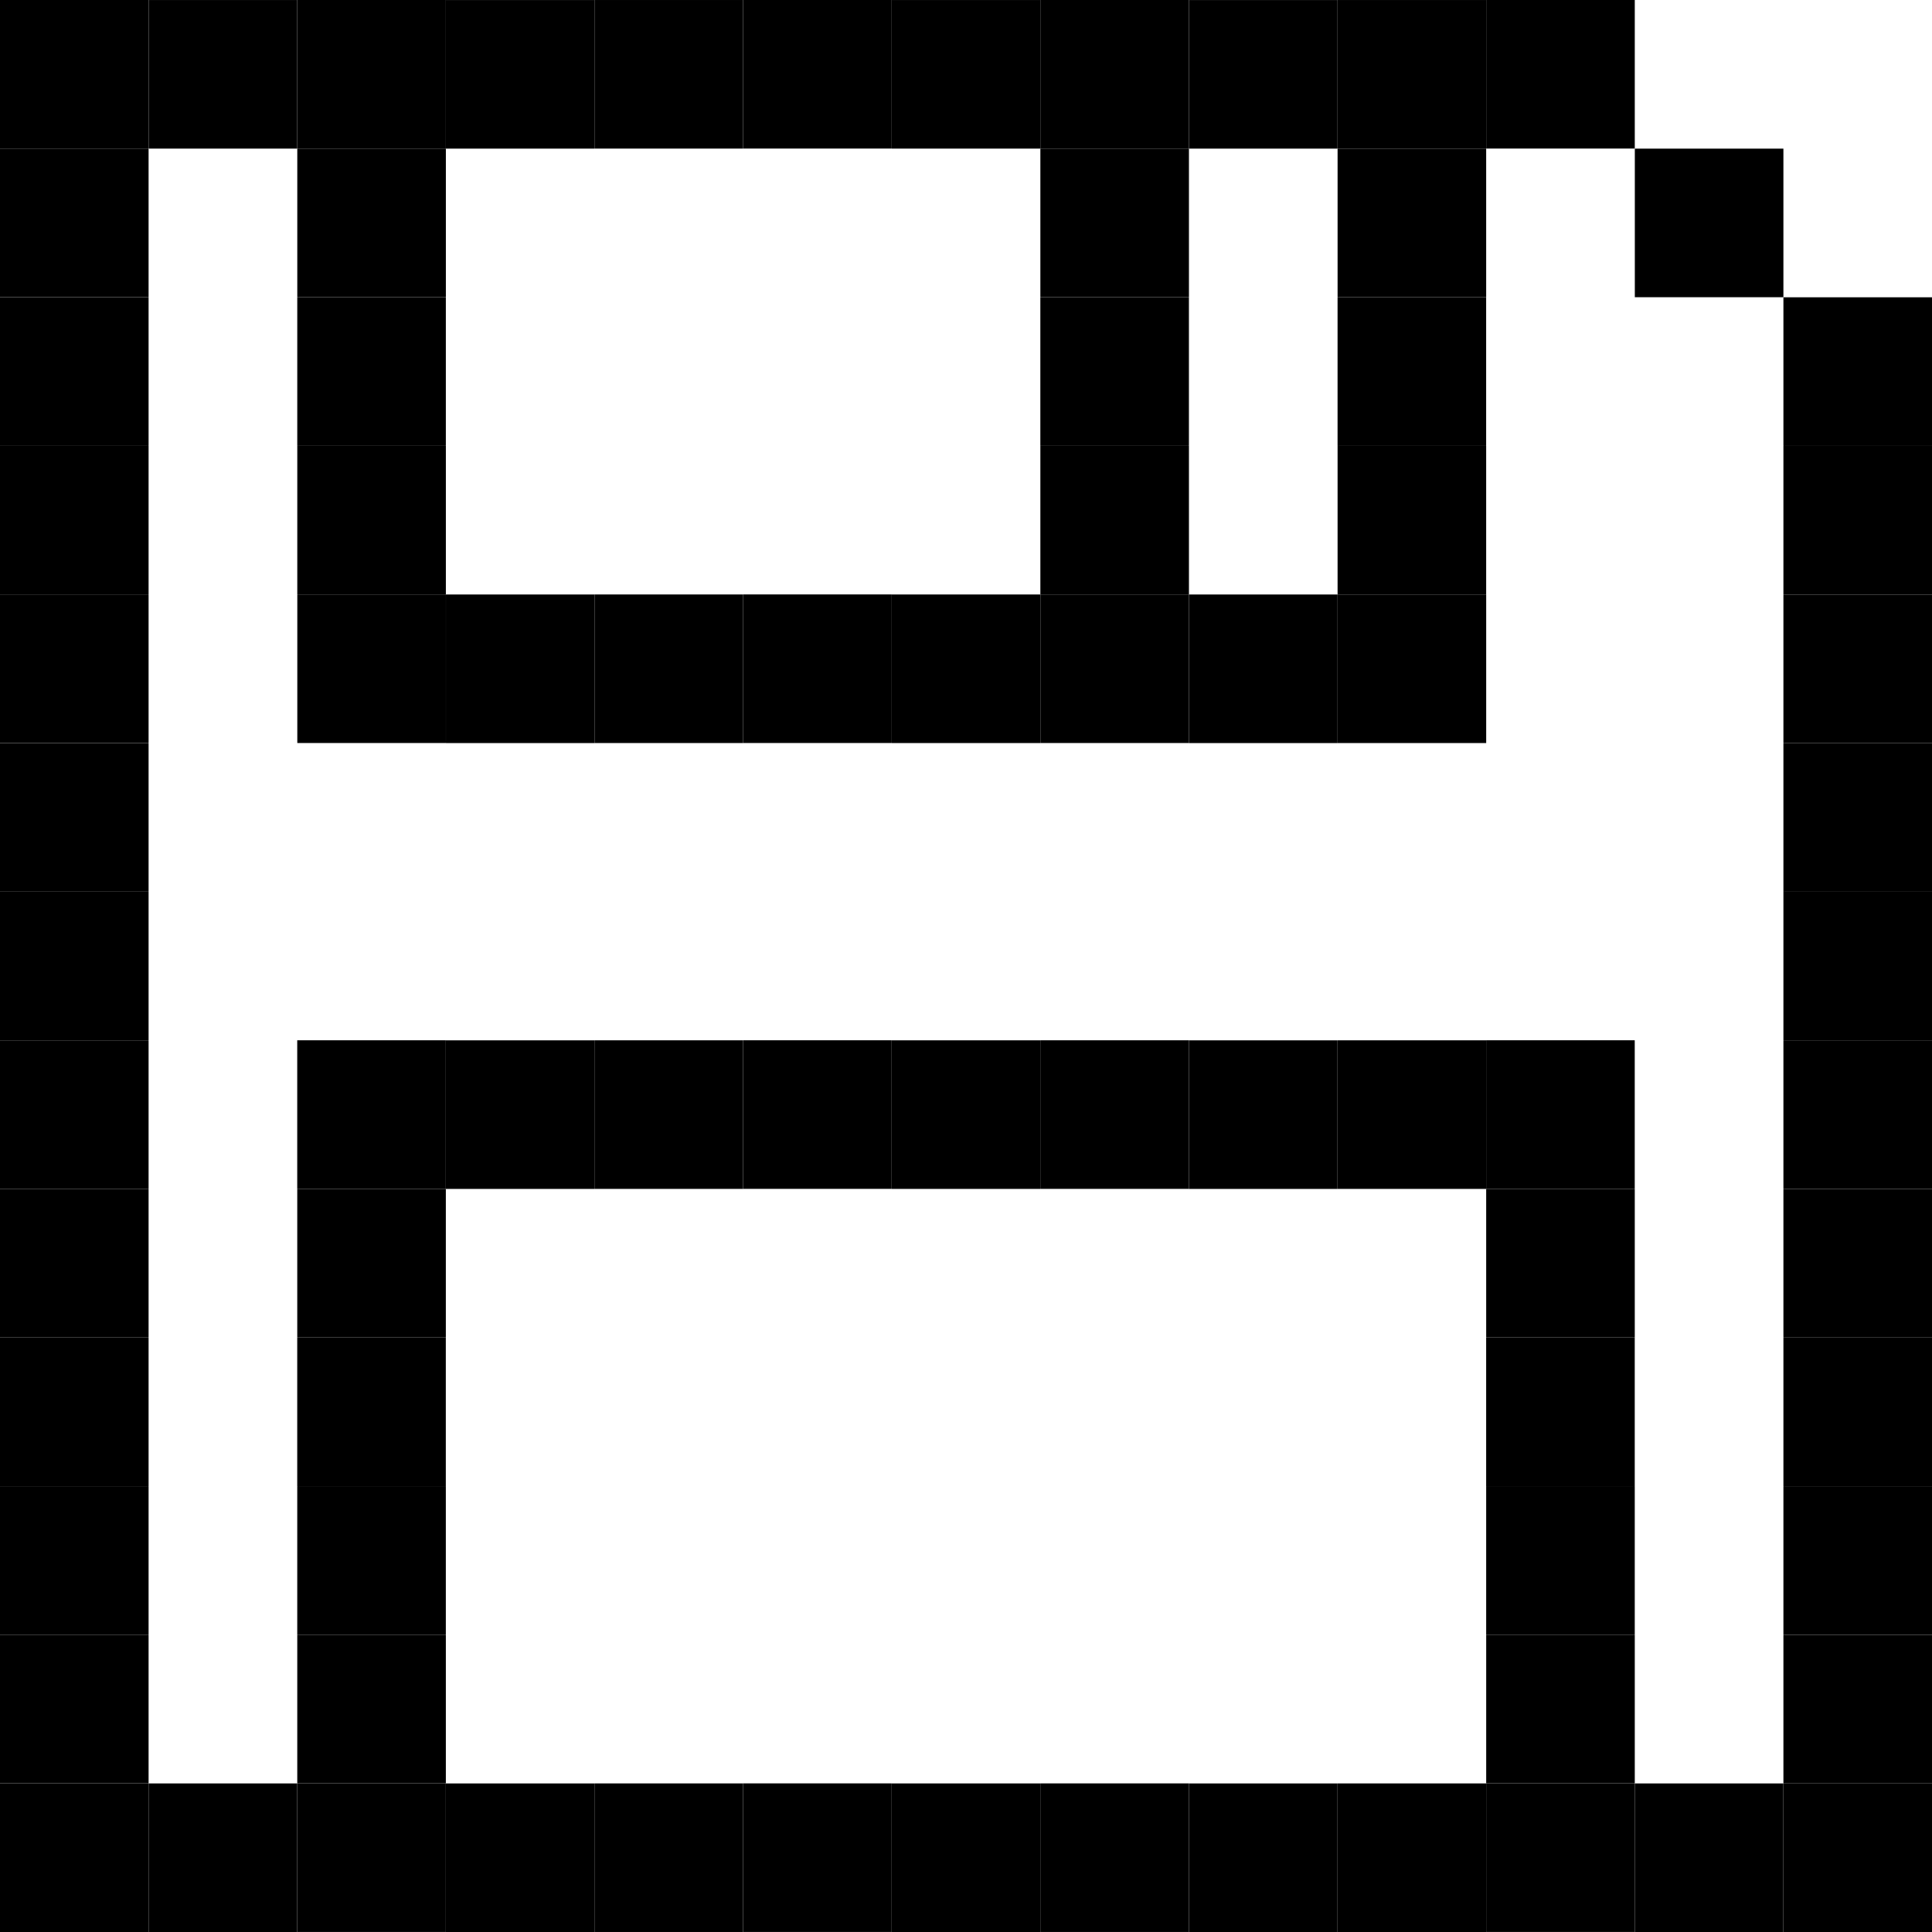
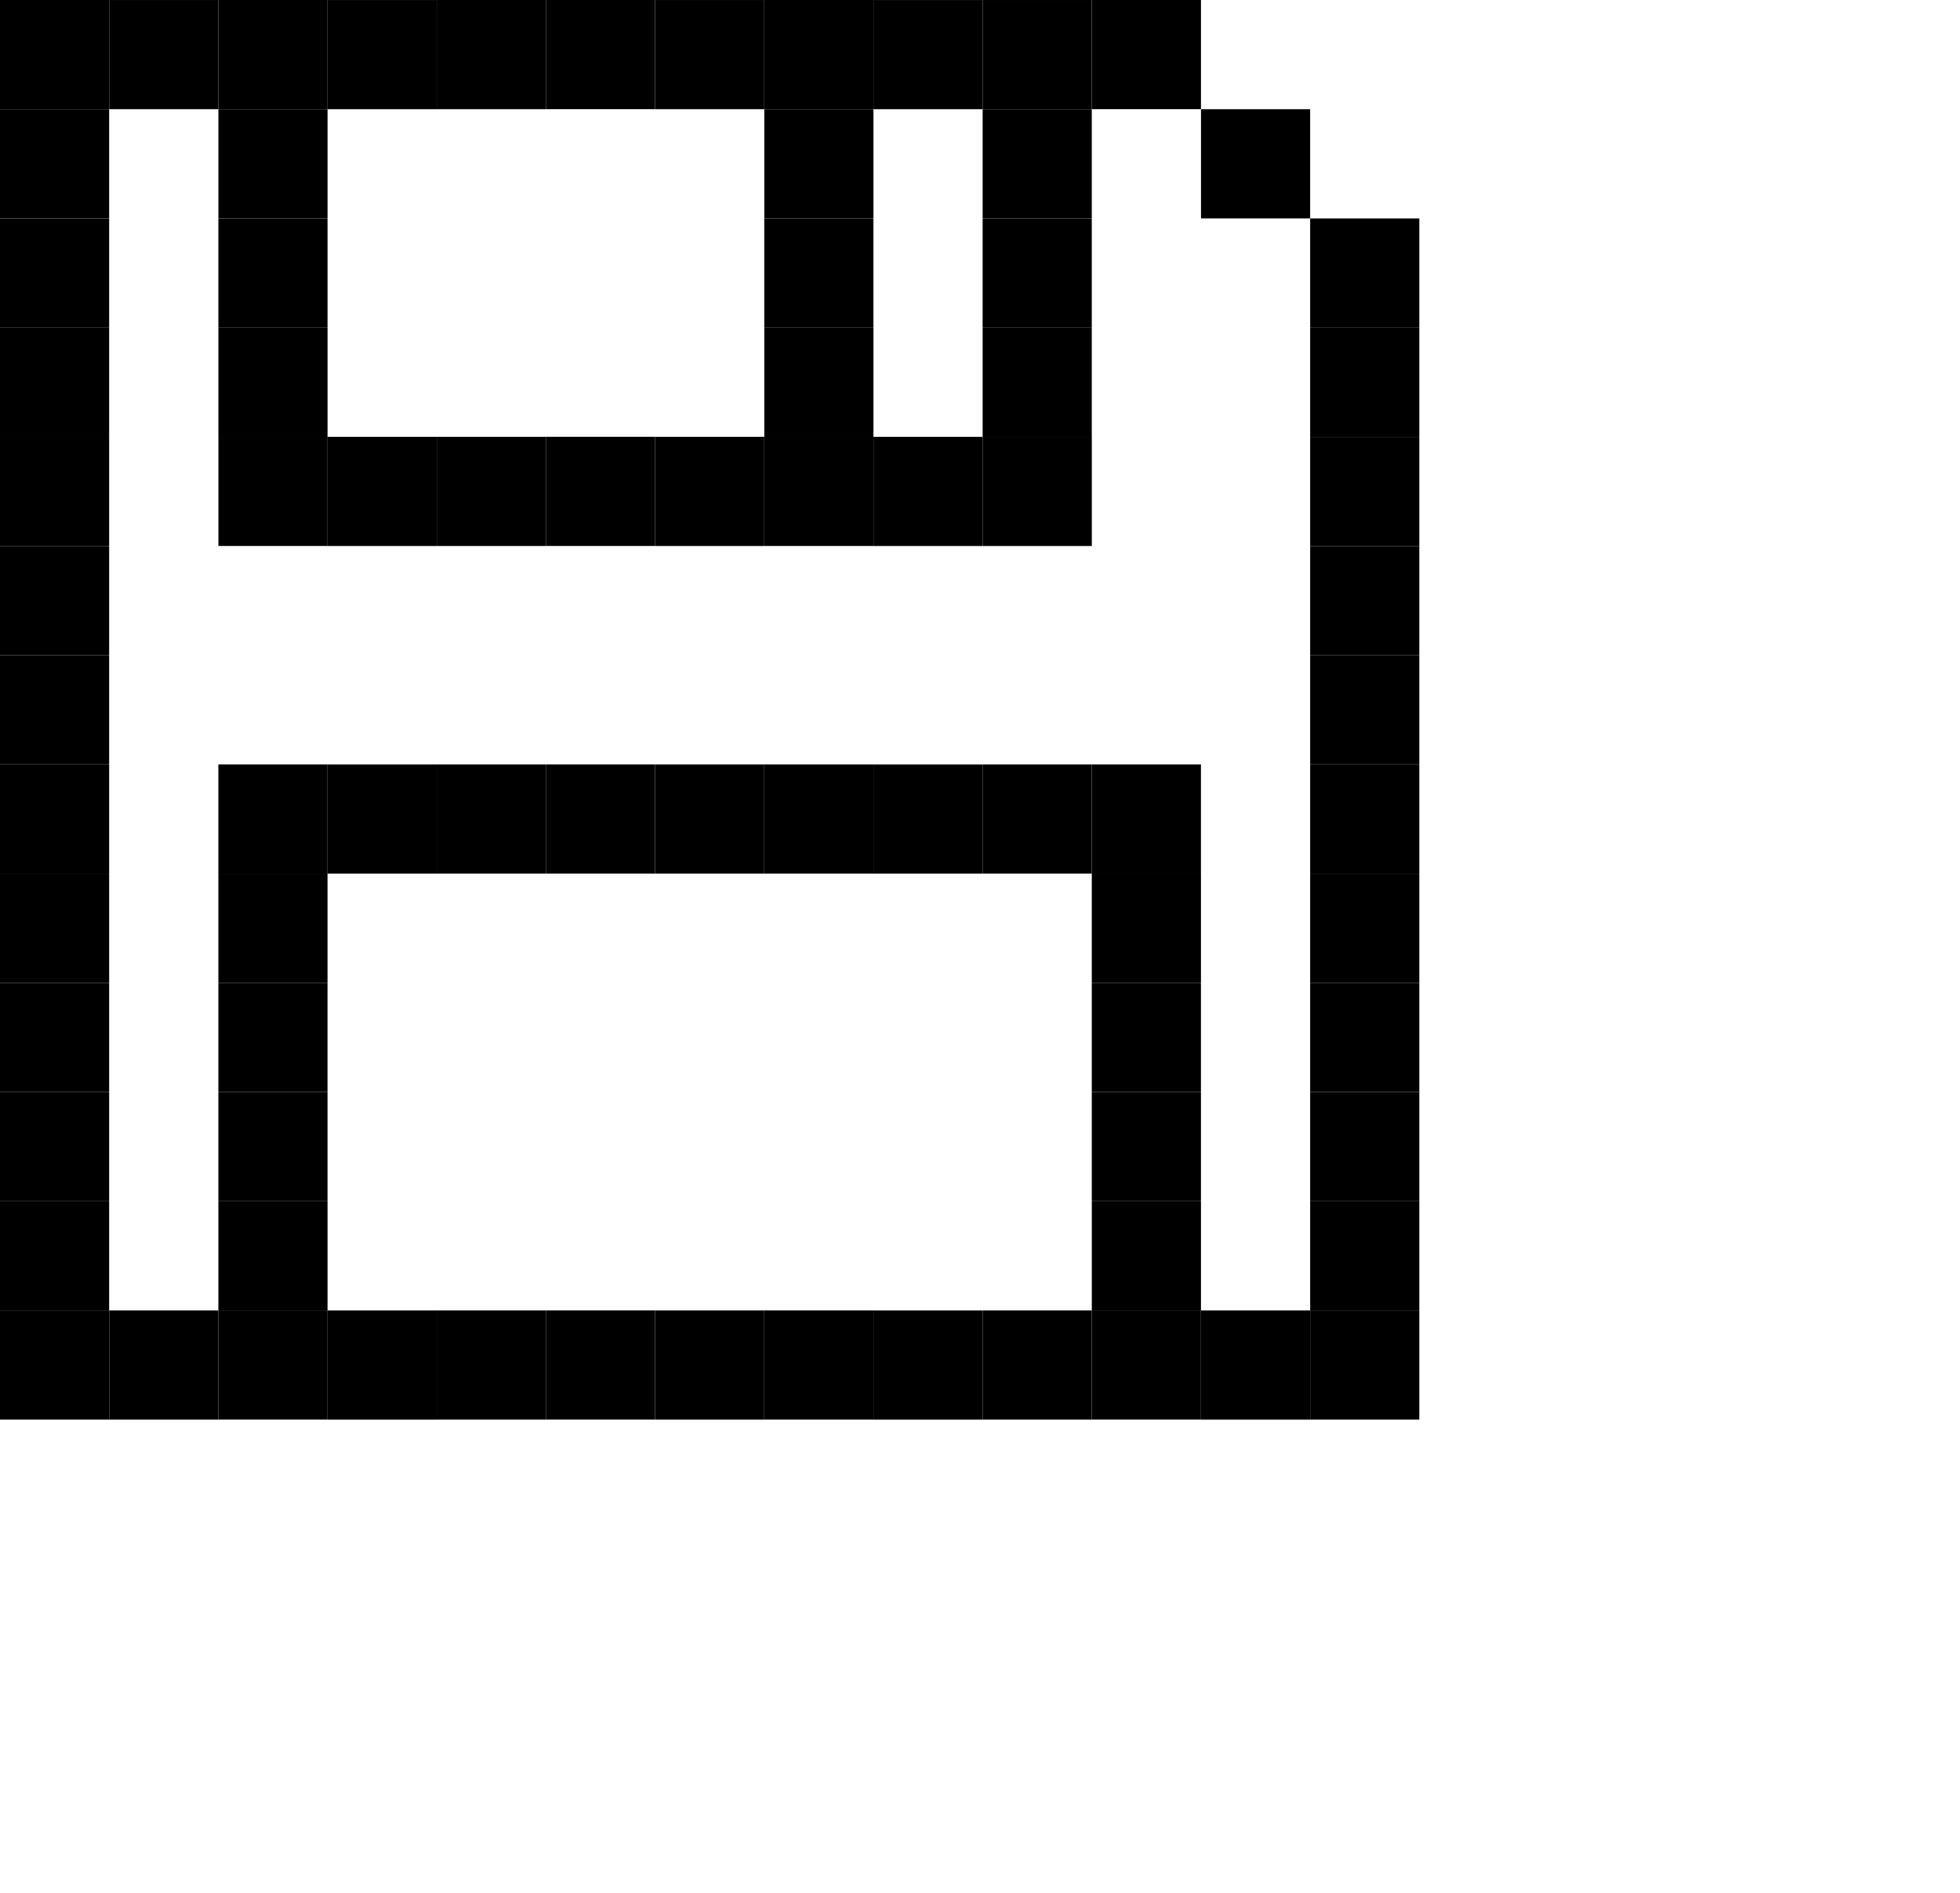
- <svg xmlns="http://www.w3.org/2000/svg" fill="none">
+ <svg xmlns="http://www.w3.org/2000/svg" viewBox="0 0 29 28" fill="none">
  <g id="floppy">
    <rect id="Rectangle 18" width="1.615" height="1.615" fill="black" />
    <rect id="Rectangle 17" y="1.615" width="1.615" height="1.615" fill="black" />
    <rect id="Rectangle 19" y="3.231" width="1.615" height="1.615" fill="black" />
    <rect id="Rectangle 20" y="4.846" width="1.615" height="1.615" fill="black" />
    <rect id="Rectangle 21" y="6.461" width="1.615" height="1.615" fill="black" />
    <rect id="Rectangle 22" y="8.077" width="1.615" height="1.615" fill="black" />
    <rect id="Rectangle 23" y="9.692" width="1.615" height="1.615" fill="black" />
    <rect id="Rectangle 24" y="11.308" width="1.615" height="1.615" fill="black" />
    <rect id="Rectangle 25" y="12.923" width="1.615" height="1.615" fill="black" />
    <rect id="Rectangle 26" y="14.539" width="1.615" height="1.615" fill="black" />
    <rect id="Rectangle 27" y="16.154" width="1.615" height="1.615" fill="black" />
    <rect id="Rectangle 28" y="17.769" width="1.615" height="1.615" fill="black" />
    <rect id="Rectangle 29" y="19.385" width="1.615" height="1.615" fill="black" />
    <rect id="Rectangle 32" x="17.769" width="1.615" height="1.615" transform="rotate(90 17.7693 0)" fill="black" />
    <rect id="Rectangle 33" x="16.154" width="1.615" height="1.615" transform="rotate(90 16.1538 0)" fill="black" />
    <rect id="Rectangle 34" x="14.539" width="1.615" height="1.615" transform="rotate(90 14.5385 0)" fill="black" />
    <rect id="Rectangle 35" x="12.923" width="1.615" height="1.615" transform="rotate(90 12.9231 0)" fill="black" />
    <rect id="Rectangle 36" x="11.308" width="1.615" height="1.615" transform="rotate(90 11.3077 0)" fill="black" />
    <rect id="Rectangle 37" x="9.692" width="1.615" height="1.615" transform="rotate(90 9.69226 0)" fill="black" />
    <rect id="Rectangle 38" x="8.077" width="1.615" height="1.615" transform="rotate(90 8.0769 0)" fill="black" />
    <rect id="Rectangle 39" x="6.462" width="1.615" height="1.615" transform="rotate(90 6.46155 0)" fill="black" />
    <rect id="Rectangle 40" x="4.846" width="1.615" height="1.615" transform="rotate(90 4.84619 0)" fill="black" />
    <rect id="Rectangle 41" x="3.231" width="1.615" height="1.615" transform="rotate(90 3.23071 0)" fill="black" />
    <rect id="Rectangle 65" x="19.385" y="1.615" width="1.615" height="1.615" transform="rotate(90 19.3846 1.61523)" fill="black" />
    <rect id="Rectangle 85" x="4.846" y="3.231" width="1.615" height="1.615" transform="rotate(90 4.84619 3.23096)" fill="black" />
    <rect id="Rectangle 176" x="4.846" y="1.615" width="1.615" height="1.615" transform="rotate(90 4.84619 1.61523)" fill="black" />
    <rect id="Rectangle 96" x="4.846" y="4.846" width="1.615" height="1.615" transform="rotate(90 4.84619 4.84619)" fill="black" />
    <rect id="Rectangle 177" x="16.154" y="3.231" width="1.615" height="1.615" transform="rotate(90 16.1538 3.23096)" fill="black" />
    <rect id="Rectangle 178" x="16.154" y="1.615" width="1.615" height="1.615" transform="rotate(90 16.1538 1.61523)" fill="black" />
    <rect id="Rectangle 179" x="16.154" y="4.846" width="1.615" height="1.615" transform="rotate(90 16.1538 4.84619)" fill="black" />
    <rect id="Rectangle 180" x="12.923" y="3.231" width="1.615" height="1.615" transform="rotate(90 12.9231 3.23096)" fill="black" />
    <rect id="Rectangle 181" x="12.923" y="1.615" width="1.615" height="1.615" transform="rotate(90 12.9231 1.61523)" fill="black" />
    <rect id="Rectangle 182" x="12.923" y="4.846" width="1.615" height="1.615" transform="rotate(90 12.9231 4.84619)" fill="black" />
    <rect id="Rectangle 100" x="16.154" y="6.461" width="1.615" height="1.615" transform="rotate(90 16.1538 6.46143)" fill="black" />
    <rect id="Rectangle 101" x="14.539" y="6.461" width="1.615" height="1.615" transform="rotate(90 14.5385 6.46143)" fill="black" />
    <rect id="Rectangle 102" x="12.923" y="6.461" width="1.615" height="1.615" transform="rotate(90 12.9231 6.46143)" fill="black" />
    <rect id="Rectangle 103" x="11.308" y="6.461" width="1.615" height="1.615" transform="rotate(90 11.3077 6.46143)" fill="black" />
    <rect id="Rectangle 104" x="9.692" y="6.461" width="1.615" height="1.615" transform="rotate(90 9.69226 6.46143)" fill="black" />
    <rect id="Rectangle 105" x="8.077" y="6.461" width="1.615" height="1.615" transform="rotate(90 8.0769 6.46143)" fill="black" />
    <rect id="Rectangle 106" x="6.462" y="6.461" width="1.615" height="1.615" transform="rotate(90 6.46155 6.46143)" fill="black" />
    <rect id="Rectangle 107" x="4.846" y="6.461" width="1.615" height="1.615" transform="rotate(90 4.84619 6.46143)" fill="black" />
    <rect id="Rectangle 132" x="17.769" y="11.308" width="1.615" height="1.615" transform="rotate(90 17.7693 11.3076)" fill="black" />
    <rect id="Rectangle 133" x="16.154" y="11.308" width="1.615" height="1.615" transform="rotate(90 16.1538 11.3076)" fill="black" />
    <rect id="Rectangle 134" x="14.539" y="11.308" width="1.615" height="1.615" transform="rotate(90 14.5385 11.3076)" fill="black" />
    <rect id="Rectangle 135" x="12.923" y="11.308" width="1.615" height="1.615" transform="rotate(90 12.9231 11.3076)" fill="black" />
    <rect id="Rectangle 136" x="11.308" y="11.308" width="1.615" height="1.615" transform="rotate(90 11.3077 11.3076)" fill="black" />
    <rect id="Rectangle 137" x="9.692" y="11.308" width="1.615" height="1.615" transform="rotate(90 9.69226 11.3076)" fill="black" />
    <rect id="Rectangle 138" x="8.077" y="11.308" width="1.615" height="1.615" transform="rotate(90 8.0769 11.3076)" fill="black" />
    <rect id="Rectangle 139" x="6.462" y="11.308" width="1.615" height="1.615" transform="rotate(90 6.46155 11.3076)" fill="black" />
    <rect id="Rectangle 140" x="4.846" y="11.308" width="1.615" height="1.615" transform="rotate(90 4.84619 11.3076)" fill="black" />
    <rect id="Rectangle 143" x="17.769" y="12.923" width="1.615" height="1.615" transform="rotate(90 17.7693 12.9229)" fill="black" />
    <rect id="Rectangle 151" x="4.846" y="12.923" width="1.615" height="1.615" transform="rotate(90 4.84619 12.9229)" fill="black" />
    <rect id="Rectangle 154" x="17.769" y="14.539" width="1.615" height="1.615" transform="rotate(90 17.7693 14.5386)" fill="black" />
    <rect id="Rectangle 162" x="4.846" y="14.539" width="1.615" height="1.615" transform="rotate(90 4.84619 14.5386)" fill="black" />
    <rect id="Rectangle 165" x="17.769" y="16.154" width="1.615" height="1.615" transform="rotate(90 17.7693 16.1538)" fill="black" />
    <rect id="Rectangle 173" x="4.846" y="16.154" width="1.615" height="1.615" transform="rotate(90 4.84619 16.1538)" fill="black" />
    <rect id="Rectangle 174" x="4.846" y="17.769" width="1.615" height="1.615" transform="rotate(90 4.84619 17.769)" fill="black" />
    <rect id="Rectangle 175" x="17.769" y="17.769" width="1.615" height="1.615" transform="rotate(90 17.7693 17.769)" fill="black" />
    <rect id="Rectangle 54" x="19.385" y="19.385" width="1.615" height="1.615" transform="rotate(90 19.3846 19.3848)" fill="black" />
    <rect id="Rectangle 55" x="17.769" y="19.385" width="1.615" height="1.615" transform="rotate(90 17.7693 19.3848)" fill="black" />
    <rect id="Rectangle 56" x="16.154" y="19.385" width="1.615" height="1.615" transform="rotate(90 16.1538 19.3848)" fill="black" />
    <rect id="Rectangle 57" x="14.539" y="19.385" width="1.615" height="1.615" transform="rotate(90 14.5385 19.3848)" fill="black" />
    <rect id="Rectangle 58" x="12.923" y="19.385" width="1.615" height="1.615" transform="rotate(90 12.9231 19.3848)" fill="black" />
    <rect id="Rectangle 59" x="11.308" y="19.385" width="1.615" height="1.615" transform="rotate(90 11.3077 19.3848)" fill="black" />
    <rect id="Rectangle 60" x="9.692" y="19.385" width="1.615" height="1.615" transform="rotate(90 9.69226 19.3848)" fill="black" />
    <rect id="Rectangle 61" x="8.077" y="19.385" width="1.615" height="1.615" transform="rotate(90 8.0769 19.3848)" fill="black" />
    <rect id="Rectangle 62" x="6.462" y="19.385" width="1.615" height="1.615" transform="rotate(90 6.46155 19.3848)" fill="black" />
    <rect id="Rectangle 63" x="4.846" y="19.385" width="1.615" height="1.615" transform="rotate(90 4.84619 19.3848)" fill="black" />
    <rect id="Rectangle 64" x="3.231" y="19.385" width="1.615" height="1.615" transform="rotate(90 3.23071 19.3848)" fill="black" />
    <rect id="Rectangle 42" x="21" y="21" width="1.615" height="1.615" transform="rotate(-180 21 21)" fill="black" />
    <rect id="Rectangle 43" x="21" y="19.385" width="1.615" height="1.615" transform="rotate(-180 21 19.3848)" fill="black" />
    <rect id="Rectangle 44" x="21" y="17.769" width="1.615" height="1.615" transform="rotate(-180 21 17.769)" fill="black" />
    <rect id="Rectangle 45" x="21" y="16.154" width="1.615" height="1.615" transform="rotate(-180 21 16.1538)" fill="black" />
    <rect id="Rectangle 46" x="21" y="14.539" width="1.615" height="1.615" transform="rotate(-180 21 14.5386)" fill="black" />
    <rect id="Rectangle 47" x="21" y="12.923" width="1.615" height="1.615" transform="rotate(-180 21 12.9229)" fill="black" />
    <rect id="Rectangle 48" x="21" y="11.308" width="1.615" height="1.615" transform="rotate(-180 21 11.3076)" fill="black" />
    <rect id="Rectangle 49" x="21" y="9.692" width="1.615" height="1.615" transform="rotate(-180 21 9.69238)" fill="black" />
    <rect id="Rectangle 50" x="21" y="8.077" width="1.615" height="1.615" transform="rotate(-180 21 8.07715)" fill="black" />
    <rect id="Rectangle 51" x="21" y="6.461" width="1.615" height="1.615" transform="rotate(-180 21 6.46143)" fill="black" />
    <rect id="Rectangle 52" x="21" y="4.846" width="1.615" height="1.615" transform="rotate(-180 21 4.84619)" fill="black" />
  </g>
</svg>
